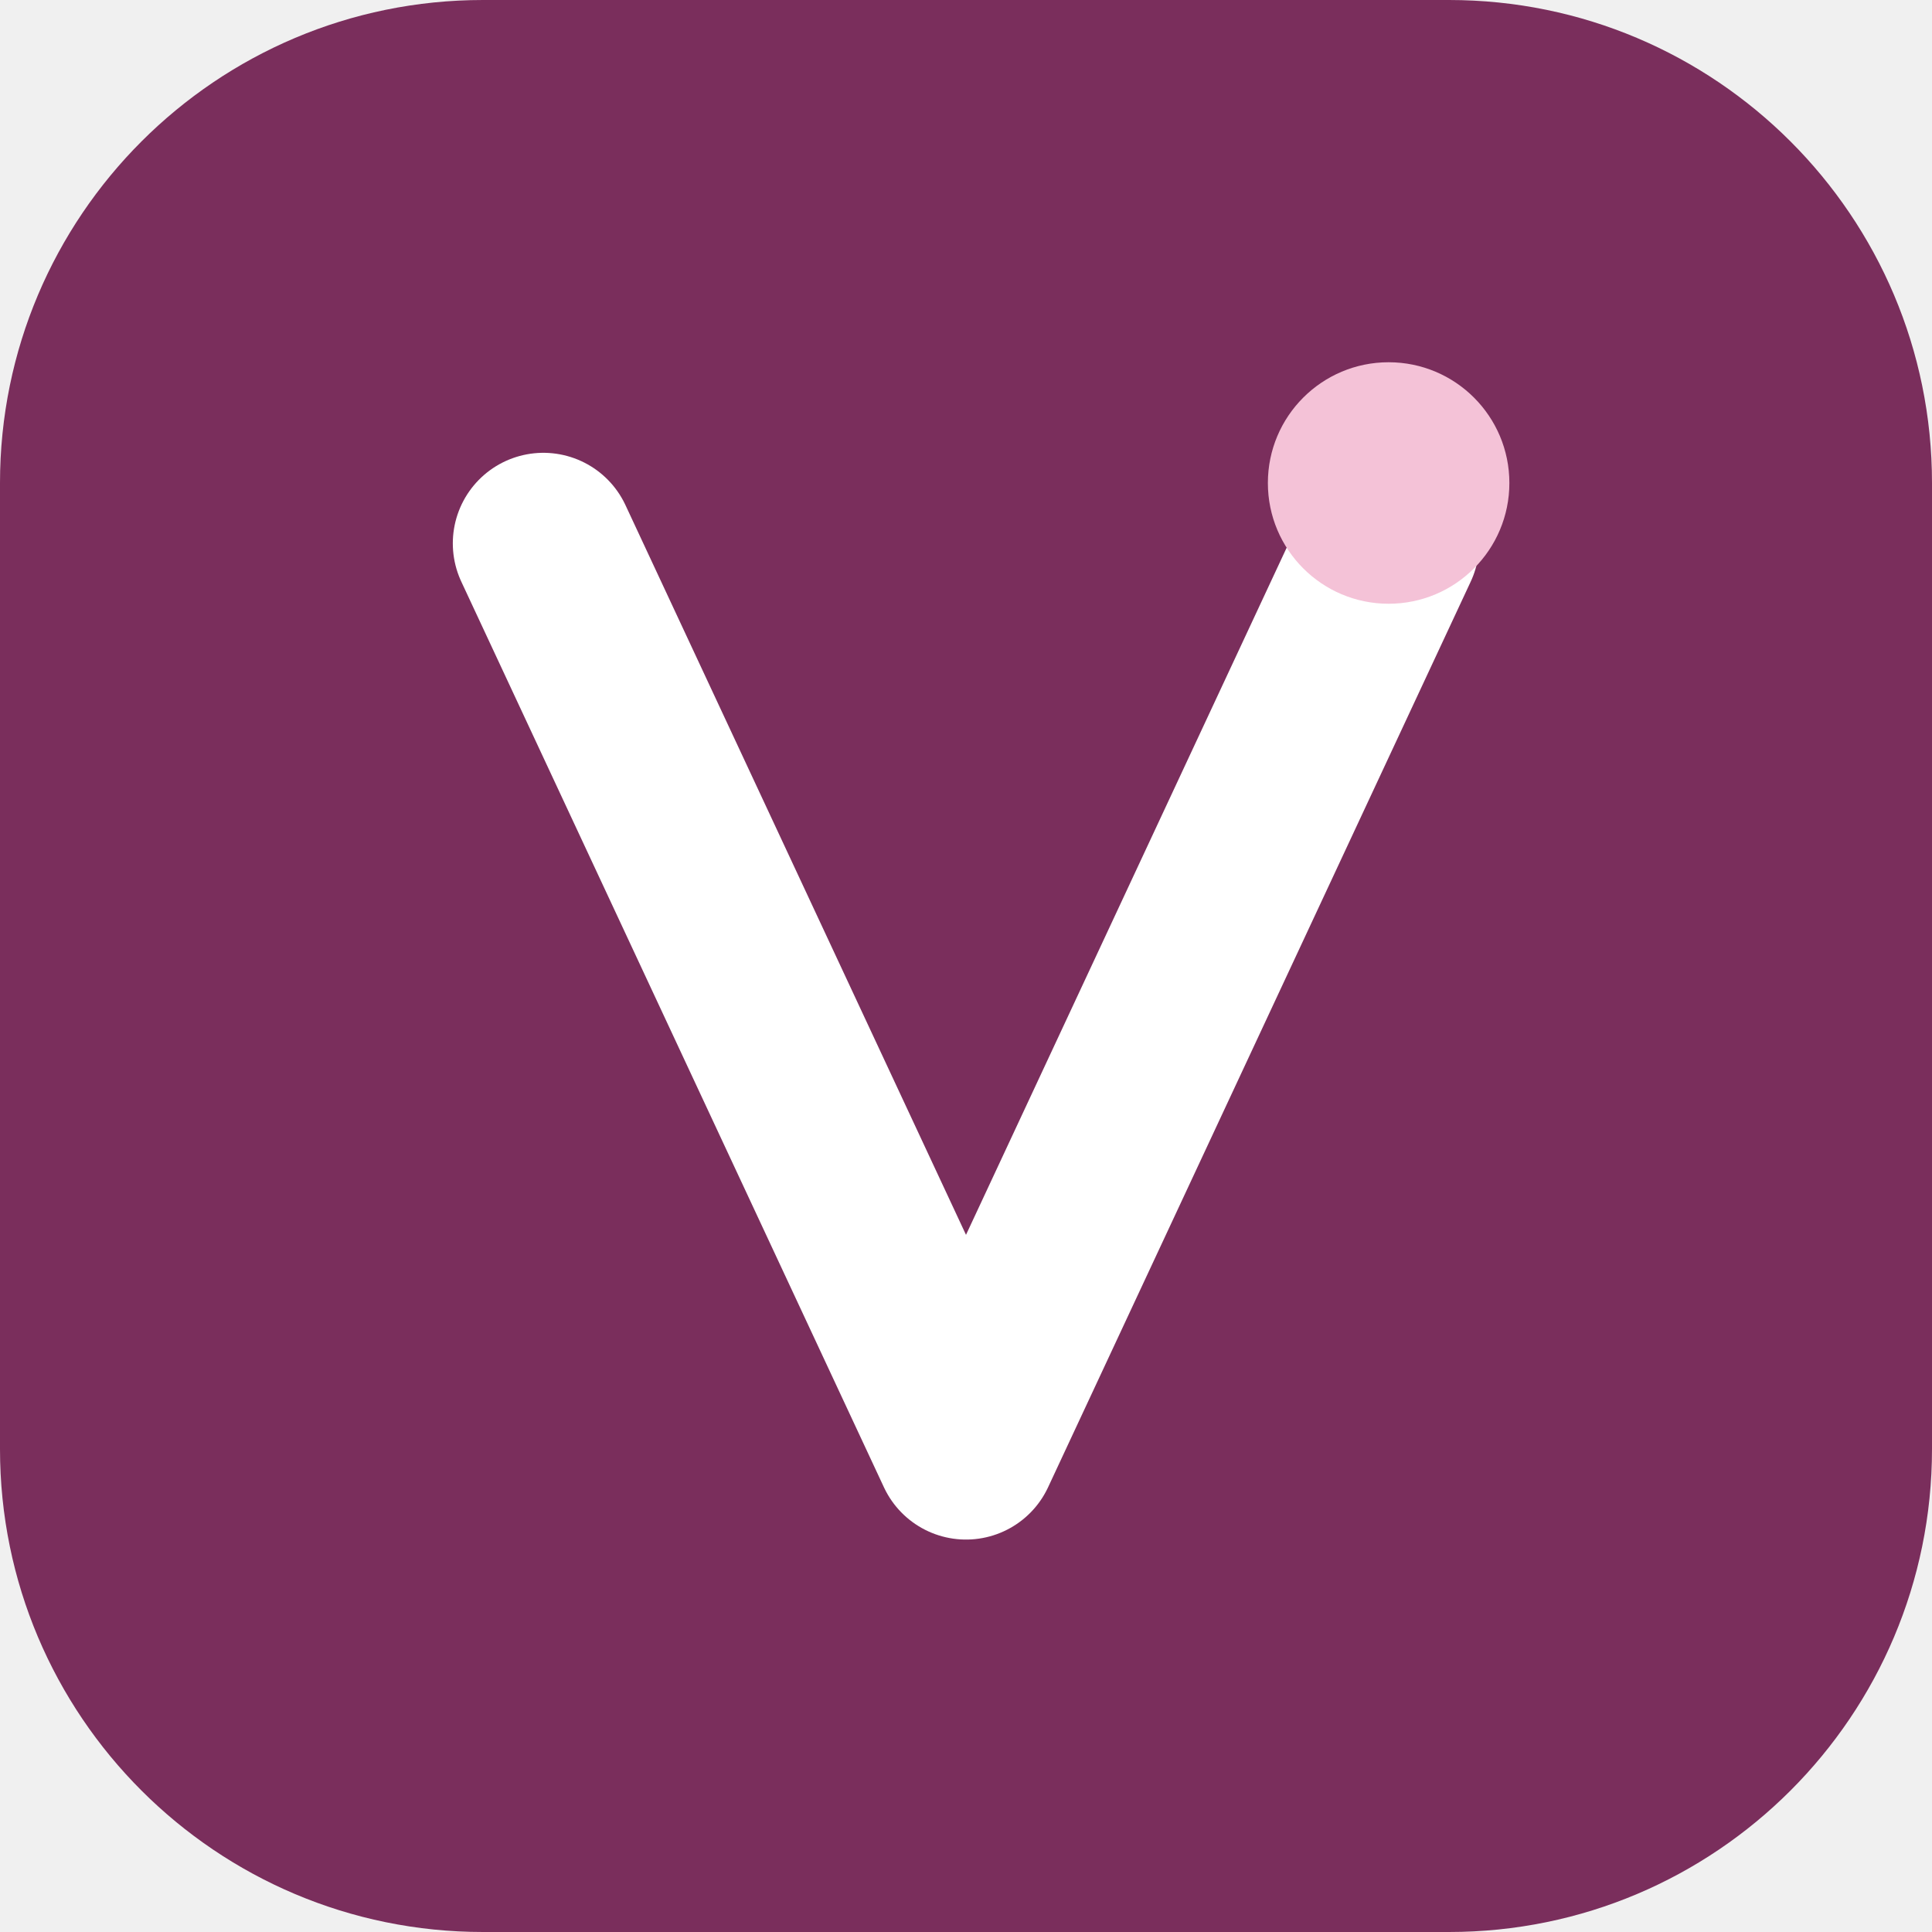
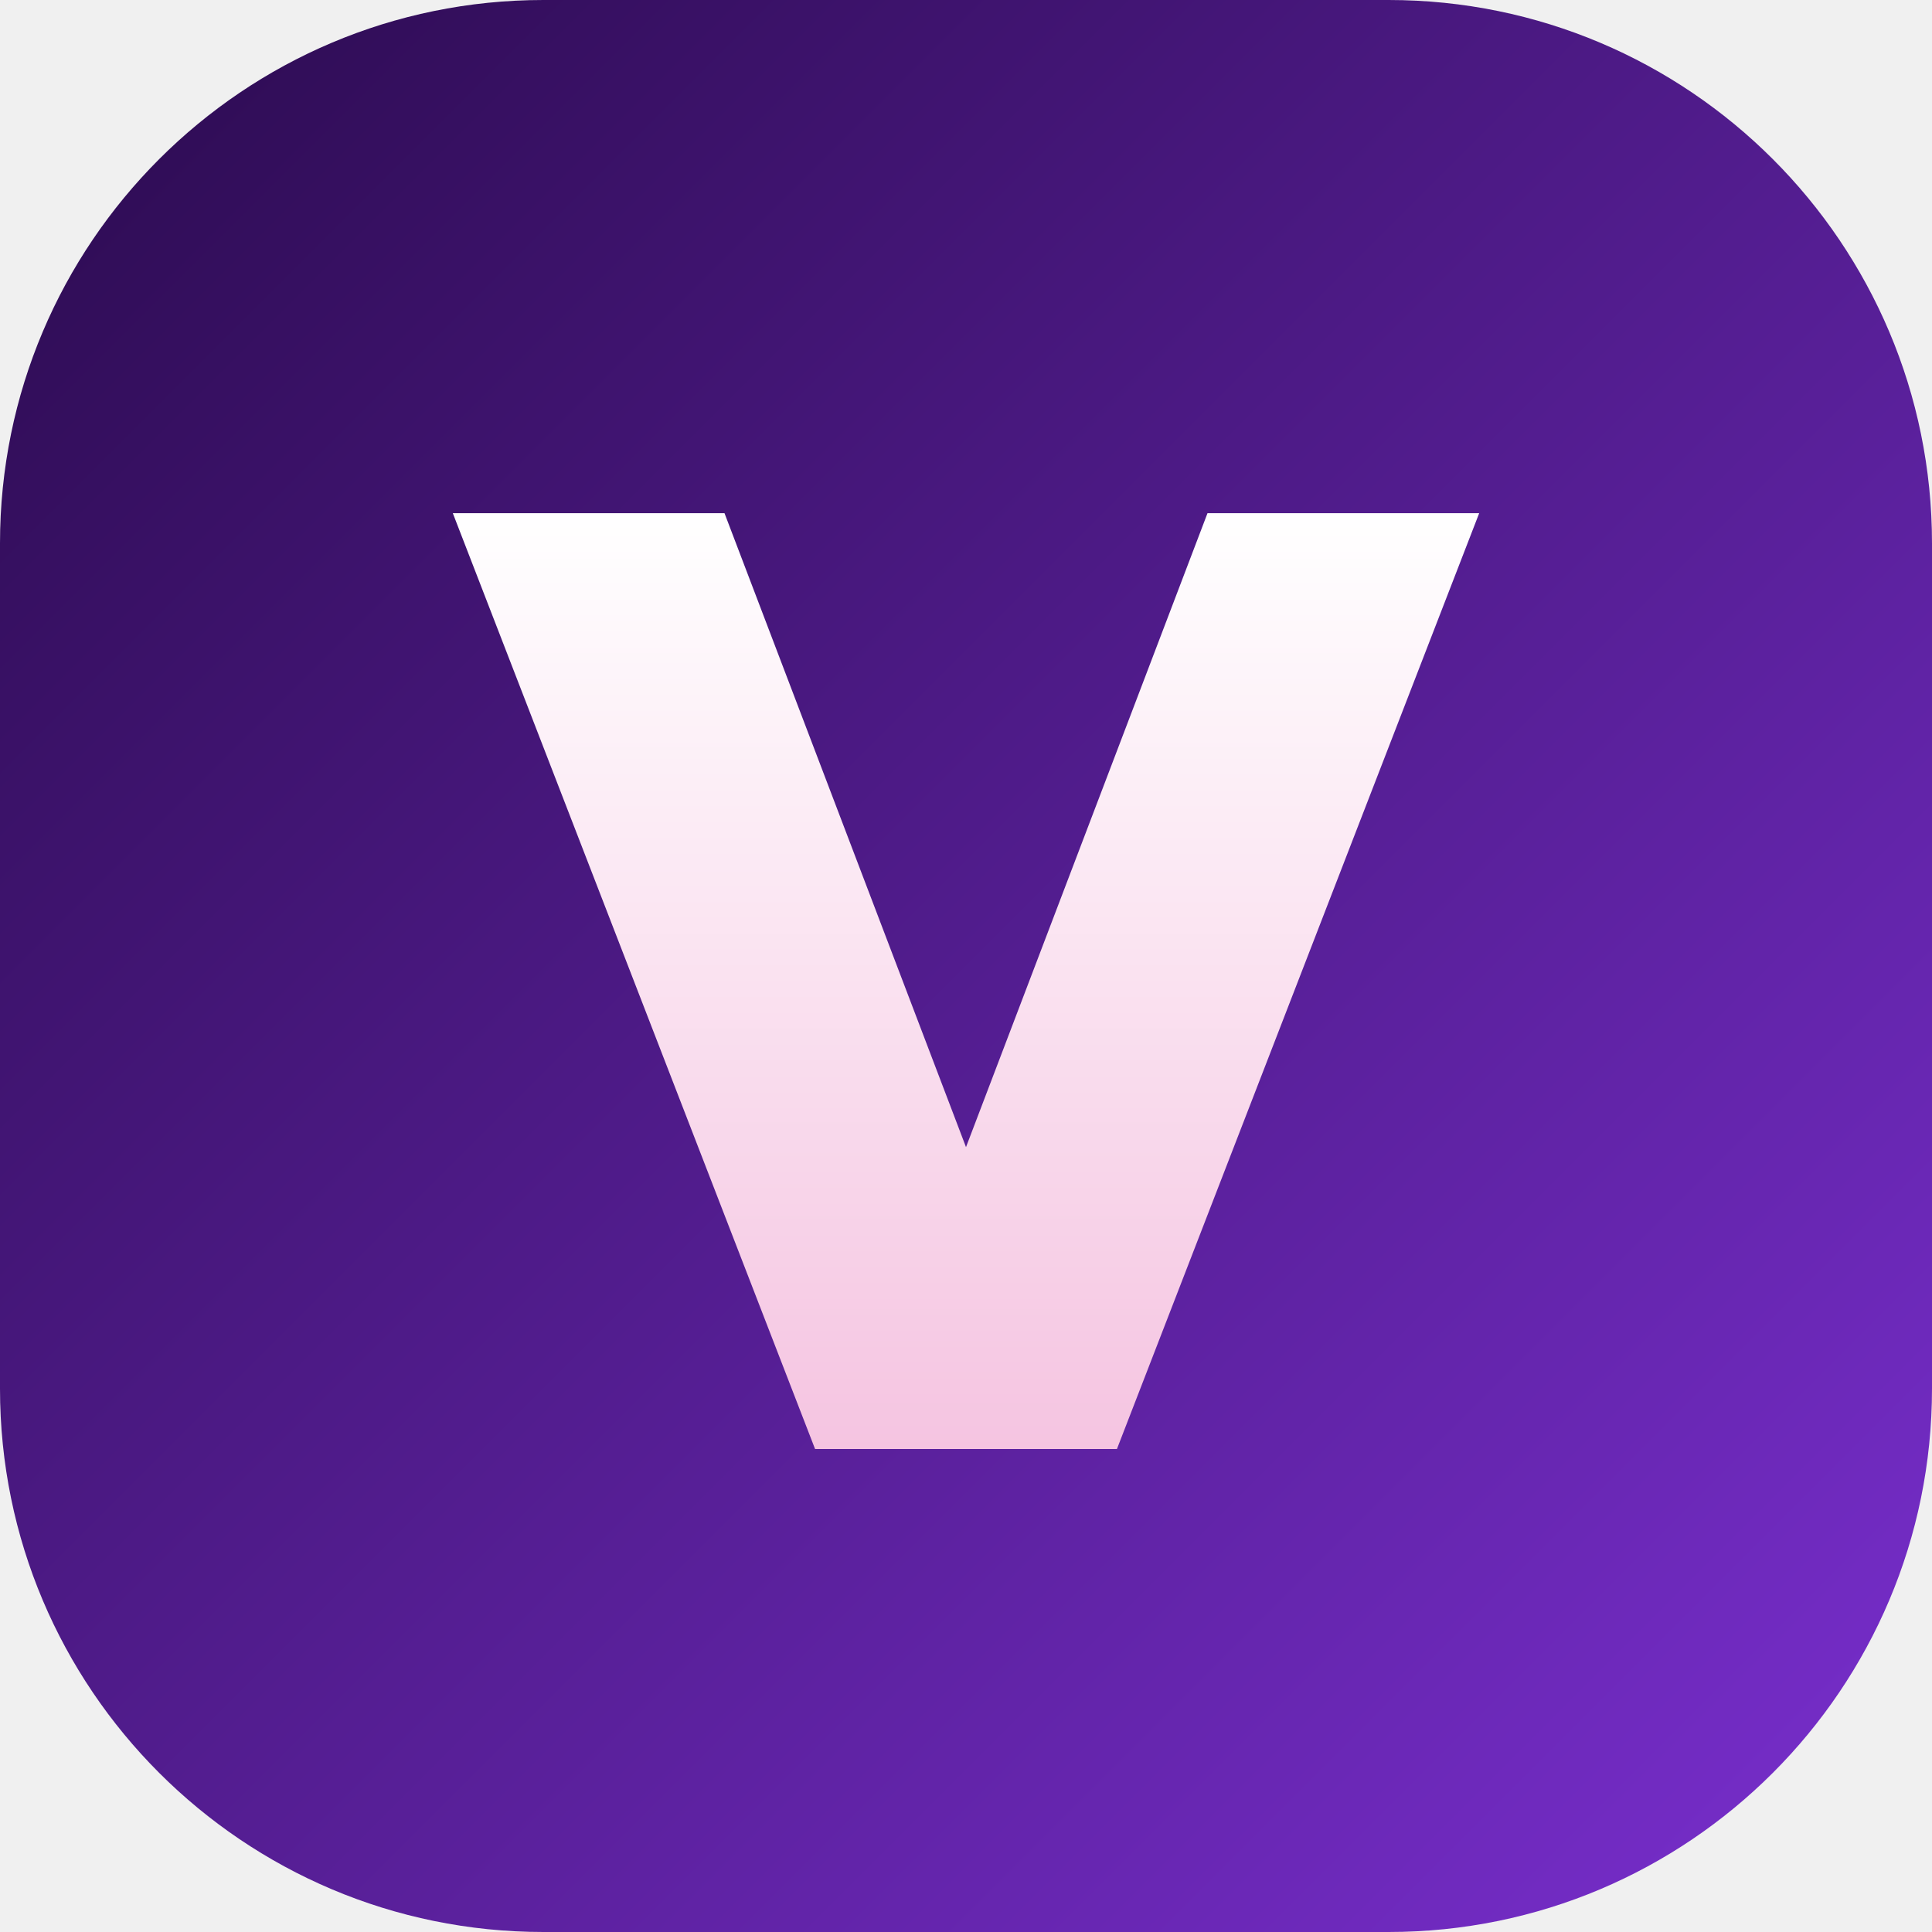
<svg xmlns="http://www.w3.org/2000/svg" viewBox="0 0 64 64">
-   <rect width="64" height="64" rx="16" fill="#7a2e5c" />
-   <path d="M18 18l14 30 14-30" fill="none" stroke="#fff" stroke-width="6" stroke-linecap="round" stroke-linejoin="round" />
-   <circle cx="46" cy="16" r="4" fill="#f4c2d7" />
+   <defs>
+     <linearGradient id="g" x1="0" y1="0" x2="1" y2="1">
+       <stop offset="0" stop-color="#2a0a4d" />
+       <stop offset="1" stop-color="#7a2fd0" />
+     </linearGradient>
+     <linearGradient id="v" x1="0" y1="0" x2="0" y2="1">
+       <stop offset="0" stop-color="#fff" />
+       <stop offset="1" stop-color="#f5c4e1" />
+     </linearGradient>
+   </defs>
+   <rect width="64" height="64" rx="18" fill="url(#g)" />
+   <path d="M15 17h9l8 21 8-21h9L37 48h-10z" fill="url(#v)" />
</svg>
